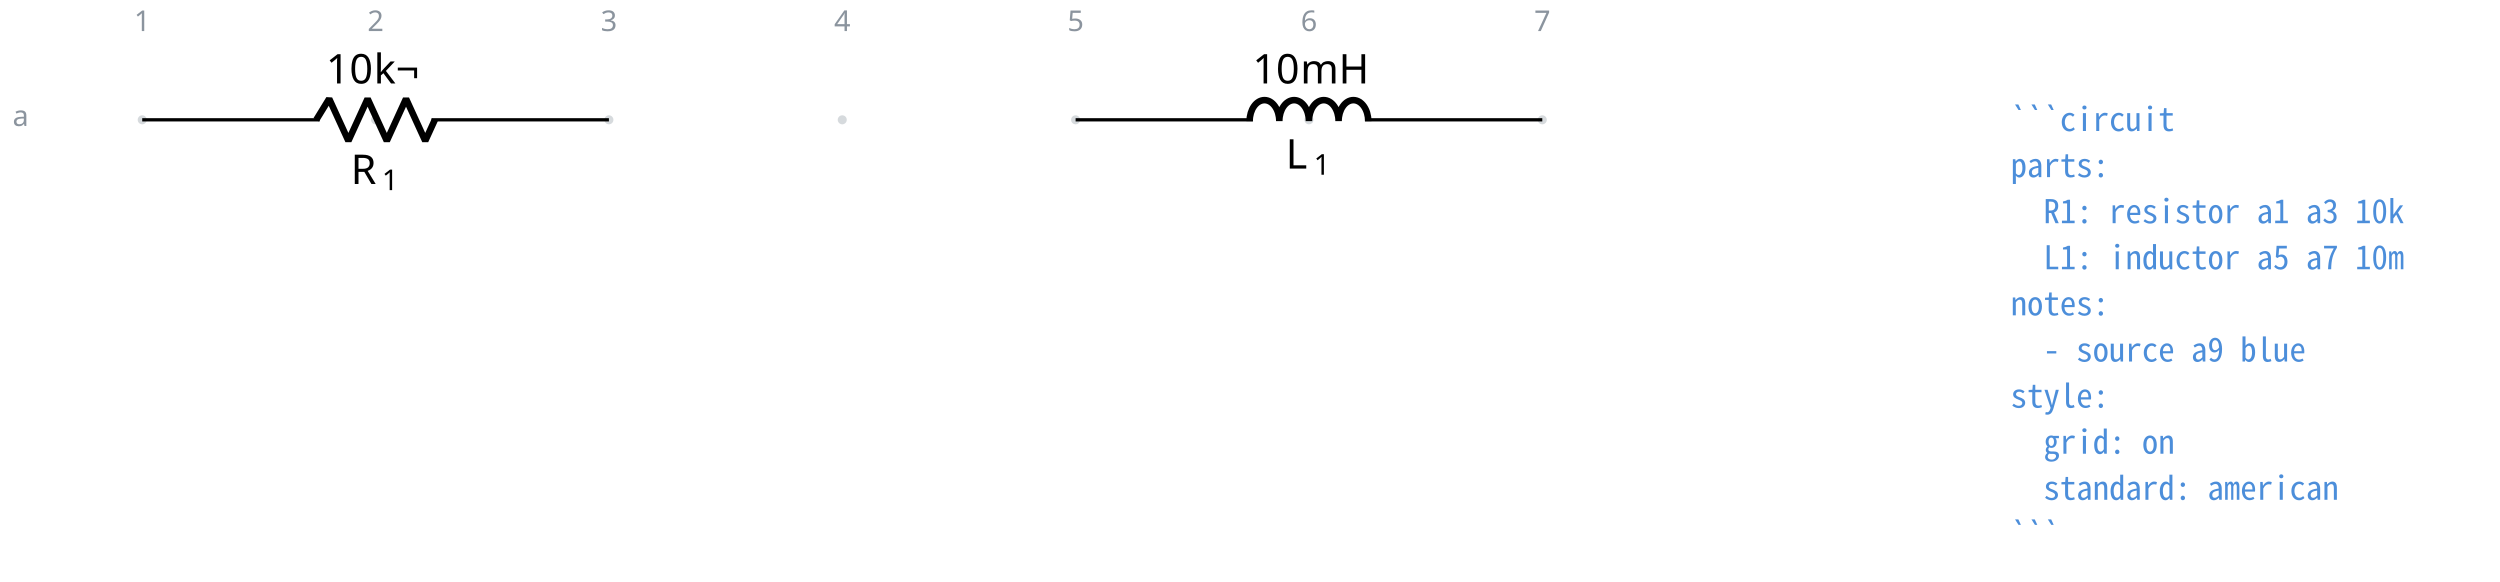
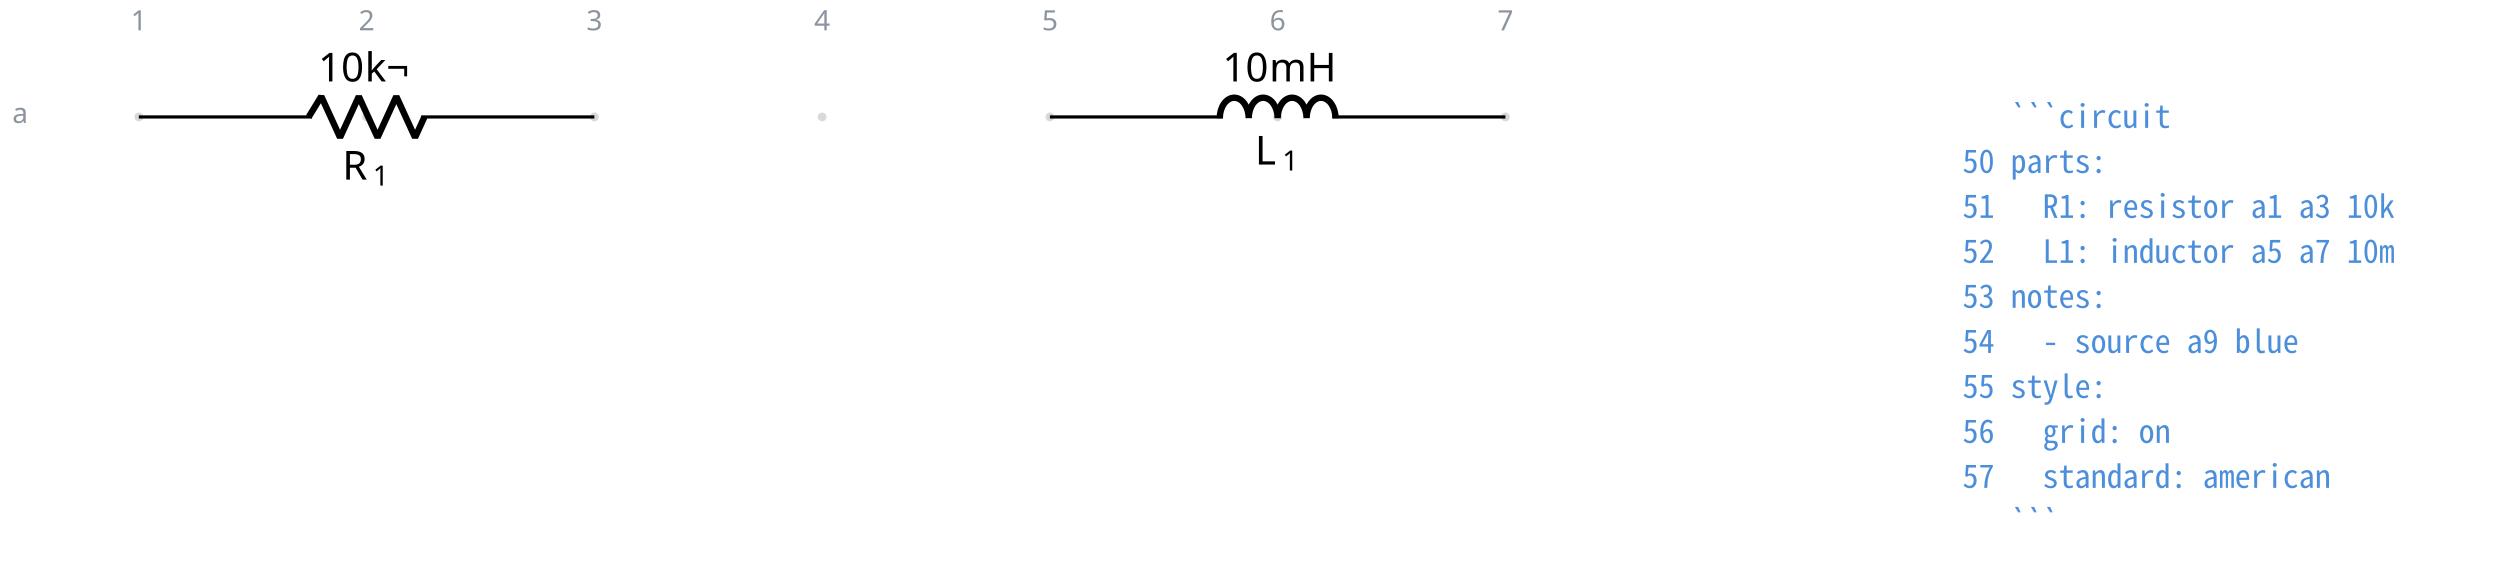
- <svg xmlns="http://www.w3.org/2000/svg" fill="currentColor" width="812.892" height="189.207" viewBox="-72 -72 609.669 141.906">
+ <svg xmlns="http://www.w3.org/2000/svg" fill="currentColor" width="832.809" height="189.207" viewBox="-72 -72 624.607 141.906">
  <g stroke="currentColor" stroke-miterlimit="10" stroke-width=".8">
    <path fill="#8b949e" fill-opacity=".35" stroke="none" stroke-opacity=".35" d="M-36.218-42.781a1.1 1.1 0 1 0-2.2 0 1.1 1.1 0 0 0 2.2 0M20.688-42.781a1.1 1.1 0 1 0-2.2 0 1.1 1.1 0 0 0 2.2 0M77.593-42.781a1.1 1.1 0 1 0-2.2 0 1.1 1.1 0 0 0 2.2 0M134.499-42.781a1.1 1.1 0 1 0-2.2 0 1.1 1.1 0 0 0 2.2 0M191.404-42.781a1.1 1.1 0 1 0-2.2 0 1.1 1.1 0 0 0 2.2 0M248.31-42.781a1.1 1.1 0 1 0-2.2 0 1.1 1.1 0 0 0 2.2 0M305.215-42.781a1.1 1.1 0 1 0-2.2 0 1.1 1.1 0 0 0 2.2 0m-1.1 0" />
    <g fill="#8b949e" stroke="#8b949e">
      <text x="-37.318" y="-42.781" fill="#8b949e" stroke="none" font-family="cmr7" font-size="7" transform="translate(-1.993 -21.645)">1</text>
    </g>
    <g fill="#8b949e" stroke="#8b949e">
      <text x="-37.318" y="-42.781" fill="#8b949e" stroke="none" font-family="cmr7" font-size="7" transform="translate(54.912 -21.645)">2</text>
    </g>
    <g fill="#8b949e" stroke="#8b949e">
      <text x="-37.318" y="-42.781" fill="#8b949e" stroke="none" font-family="cmr7" font-size="7" transform="translate(111.818 -21.645)">3</text>
    </g>
    <g fill="#8b949e" stroke="#8b949e">
      <text x="-37.318" y="-42.781" fill="#8b949e" stroke="none" font-family="cmr7" font-size="7" transform="translate(168.723 -21.645)">4</text>
    </g>
    <g fill="#8b949e" stroke="#8b949e">
      <text x="-37.318" y="-42.781" fill="#8b949e" stroke="none" font-family="cmr7" font-size="7" transform="translate(225.629 -21.645)">5</text>
    </g>
    <g fill="#8b949e" stroke="#8b949e">
      <text x="-37.318" y="-42.781" fill="#8b949e" stroke="none" font-family="cmr7" font-size="7" transform="translate(282.534 -21.645)">6</text>
    </g>
    <g fill="#8b949e" stroke="#8b949e">
      <text x="-37.318" y="-42.781" fill="#8b949e" stroke="none" font-family="cmr7" font-size="7" transform="translate(339.44 -21.645)">7</text>
    </g>
    <g fill="#8b949e" stroke="#8b949e">
      <text x="-37.318" y="-42.781" fill="#8b949e" stroke="none" font-family="cmr7" font-size="7" transform="translate(-31.62 1.507)">a</text>
    </g>
    <path fill="none" d="M-37.318-42.781h.4m-.4 0H5.93m27.315 0h43.248m-.4 0h.4" />
    <g stroke-linejoin="bevel" stroke-width="1.6">
      <path fill="none" d="m5.13-42.781 3.143-5.122L12.96-37.66l4.686-10.243L22.33-37.66l4.685-10.243 4.686 10.243 2.343-5.121" />
    </g>
    <g stroke="none">
      <text x="-37.318" y="-42.781" font-family="cmmi10" font-size="10" transform="translate(50.866 15.648)">R</text>
      <text x="-29.725" y="-41.281" font-family="cmr7" font-size="7" transform="translate(50.866 15.648)">1</text>
    </g>
    <g stroke="none" font-family="cmr10" font-size="10">
      <text x="-37.318" y="-42.781" transform="translate(44.822 -8.863)">10</text>
      <text x="-25.651" y="-42.781" transform="translate(44.822 -8.863)">k¬</text>
    </g>
    <path fill="none" d="M190.304-42.781h.4m-.4 0h43.248m27.315 0h43.248m-.4 0h.4" />
    <g stroke-linejoin="bevel" stroke-width="1.6">
      <path fill="none" d="M232.752-42.461c0-2.829 1.619-5.122 3.615-5.122s3.614 2.293 3.614 5.122c0-2.829 1.618-5.122 3.614-5.122 1.997 0 3.615 2.293 3.615 5.122 0-2.829 1.618-5.122 3.614-5.122s3.614 2.293 3.614 5.122c0-2.829 1.619-5.122 3.615-5.122s3.614 2.293 3.614 5.122" />
    </g>
    <g stroke="none">
      <text x="-37.318" y="-42.781" font-family="cmmi10" font-size="10" transform="translate(278.882 11.893)">L</text>
      <text x="-30.512" y="-41.281" font-family="cmr7" font-size="7" transform="translate(278.882 11.893)">1</text>
    </g>
    <g stroke="none" font-family="cmr10" font-size="10">
      <text x="-37.318" y="-42.781" transform="translate(270.777 -8.863)">10</text>
      <text x="-25.651" y="-42.781" transform="translate(270.777 -8.863)">mH</text>
    </g>
    <g>
-       <text x="-37.318" y="-42.781" fill="#4c8eda" stroke="none" font-family="'Noto Sans Mono CJK JP',ui-monospace,'SFMono-Regular',Consolas,'Liberation Mono',monospace" font-size="8" transform="translate(455.644 2.733)" xml:space="preserve">```circuit</text>
+       <text x="-37.318" y="-42.781" fill="#4c8eda" stroke="none" font-family="'Noto Sans Mono CJK JP',ui-monospace,'SFMono-Regular',Consolas,'Liberation Mono',monospace" font-size="8" transform="translate(455.644 2.733)" xml:space="preserve">   ```circuit</text>
    </g>
    <g>
-       <text x="-37.318" y="-42.781" fill="#4c8eda" stroke="none" font-family="'Noto Sans Mono CJK JP',ui-monospace,'SFMono-Regular',Consolas,'Liberation Mono',monospace" font-size="8" transform="translate(455.644 13.972)" xml:space="preserve">parts:</text>
+       <text x="-37.318" y="-42.781" fill="#4c8eda" stroke="none" font-family="'Noto Sans Mono CJK JP',ui-monospace,'SFMono-Regular',Consolas,'Liberation Mono',monospace" font-size="8" transform="translate(455.644 13.972)" xml:space="preserve">50 parts:</text>
    </g>
    <g>
-       <text x="-37.318" y="-42.781" fill="#4c8eda" stroke="none" font-family="'Noto Sans Mono CJK JP',ui-monospace,'SFMono-Regular',Consolas,'Liberation Mono',monospace" font-size="8" transform="translate(455.644 25.21)" xml:space="preserve">  R1: resistor a1 a3 10k</text>
+       <text x="-37.318" y="-42.781" fill="#4c8eda" stroke="none" font-family="'Noto Sans Mono CJK JP',ui-monospace,'SFMono-Regular',Consolas,'Liberation Mono',monospace" font-size="8" transform="translate(455.644 25.21)" xml:space="preserve">51   R1: resistor a1 a3 10k</text>
    </g>
    <g>
-       <text x="-37.318" y="-42.781" fill="#4c8eda" stroke="none" font-family="'Noto Sans Mono CJK JP',ui-monospace,'SFMono-Regular',Consolas,'Liberation Mono',monospace" font-size="8" transform="translate(455.644 36.45)" xml:space="preserve">  L1: inductor a5 a7 10m</text>
+       <text x="-37.318" y="-42.781" fill="#4c8eda" stroke="none" font-family="'Noto Sans Mono CJK JP',ui-monospace,'SFMono-Regular',Consolas,'Liberation Mono',monospace" font-size="8" transform="translate(455.644 36.45)" xml:space="preserve">52   L1: inductor a5 a7 10m</text>
    </g>
    <g>
-       <text x="-37.318" y="-42.781" fill="#4c8eda" stroke="none" font-family="'Noto Sans Mono CJK JP',ui-monospace,'SFMono-Regular',Consolas,'Liberation Mono',monospace" font-size="8" transform="translate(455.644 47.689)" xml:space="preserve">notes:</text>
+       <text x="-37.318" y="-42.781" fill="#4c8eda" stroke="none" font-family="'Noto Sans Mono CJK JP',ui-monospace,'SFMono-Regular',Consolas,'Liberation Mono',monospace" font-size="8" transform="translate(455.644 47.689)" xml:space="preserve">53 notes:</text>
    </g>
    <g>
-       <text x="-37.318" y="-42.781" fill="#4c8eda" stroke="none" font-family="'Noto Sans Mono CJK JP',ui-monospace,'SFMono-Regular',Consolas,'Liberation Mono',monospace" font-size="8" transform="translate(455.644 58.956)" xml:space="preserve">  - source a9 blue</text>
+       <text x="-37.318" y="-42.781" fill="#4c8eda" stroke="none" font-family="'Noto Sans Mono CJK JP',ui-monospace,'SFMono-Regular',Consolas,'Liberation Mono',monospace" font-size="8" transform="translate(455.644 58.956)" xml:space="preserve">54   - source a9 blue</text>
    </g>
    <g>
-       <text x="-37.318" y="-42.781" fill="#4c8eda" stroke="none" font-family="'Noto Sans Mono CJK JP',ui-monospace,'SFMono-Regular',Consolas,'Liberation Mono',monospace" font-size="8" transform="translate(455.644 70.195)" xml:space="preserve">style:</text>
+       <text x="-37.318" y="-42.781" fill="#4c8eda" stroke="none" font-family="'Noto Sans Mono CJK JP',ui-monospace,'SFMono-Regular',Consolas,'Liberation Mono',monospace" font-size="8" transform="translate(455.644 70.195)" xml:space="preserve">55 style:</text>
    </g>
    <g>
-       <text x="-37.318" y="-42.781" fill="#4c8eda" stroke="none" font-family="'Noto Sans Mono CJK JP',ui-monospace,'SFMono-Regular',Consolas,'Liberation Mono',monospace" font-size="8" transform="translate(455.644 81.434)" xml:space="preserve">  grid: on</text>
+       <text x="-37.318" y="-42.781" fill="#4c8eda" stroke="none" font-family="'Noto Sans Mono CJK JP',ui-monospace,'SFMono-Regular',Consolas,'Liberation Mono',monospace" font-size="8" transform="translate(455.644 81.434)" xml:space="preserve">56   grid: on</text>
    </g>
    <g>
-       <text x="-37.318" y="-42.781" fill="#4c8eda" stroke="none" font-family="'Noto Sans Mono CJK JP',ui-monospace,'SFMono-Regular',Consolas,'Liberation Mono',monospace" font-size="8" transform="translate(455.644 92.672)" xml:space="preserve">  standard: american</text>
+       <text x="-37.318" y="-42.781" fill="#4c8eda" stroke="none" font-family="'Noto Sans Mono CJK JP',ui-monospace,'SFMono-Regular',Consolas,'Liberation Mono',monospace" font-size="8" transform="translate(455.644 92.672)" xml:space="preserve">57   standard: american</text>
    </g>
    <g>
-       <text x="-37.318" y="-42.781" fill="#4c8eda" stroke="none" font-family="'Noto Sans Mono CJK JP',ui-monospace,'SFMono-Regular',Consolas,'Liberation Mono',monospace" font-size="8" transform="translate(455.644 103.911)" xml:space="preserve">```</text>
+       <text x="-37.318" y="-42.781" fill="#4c8eda" stroke="none" font-family="'Noto Sans Mono CJK JP',ui-monospace,'SFMono-Regular',Consolas,'Liberation Mono',monospace" font-size="8" transform="translate(455.644 103.911)" xml:space="preserve">   ```</text>
    </g>
  </g>
</svg>
